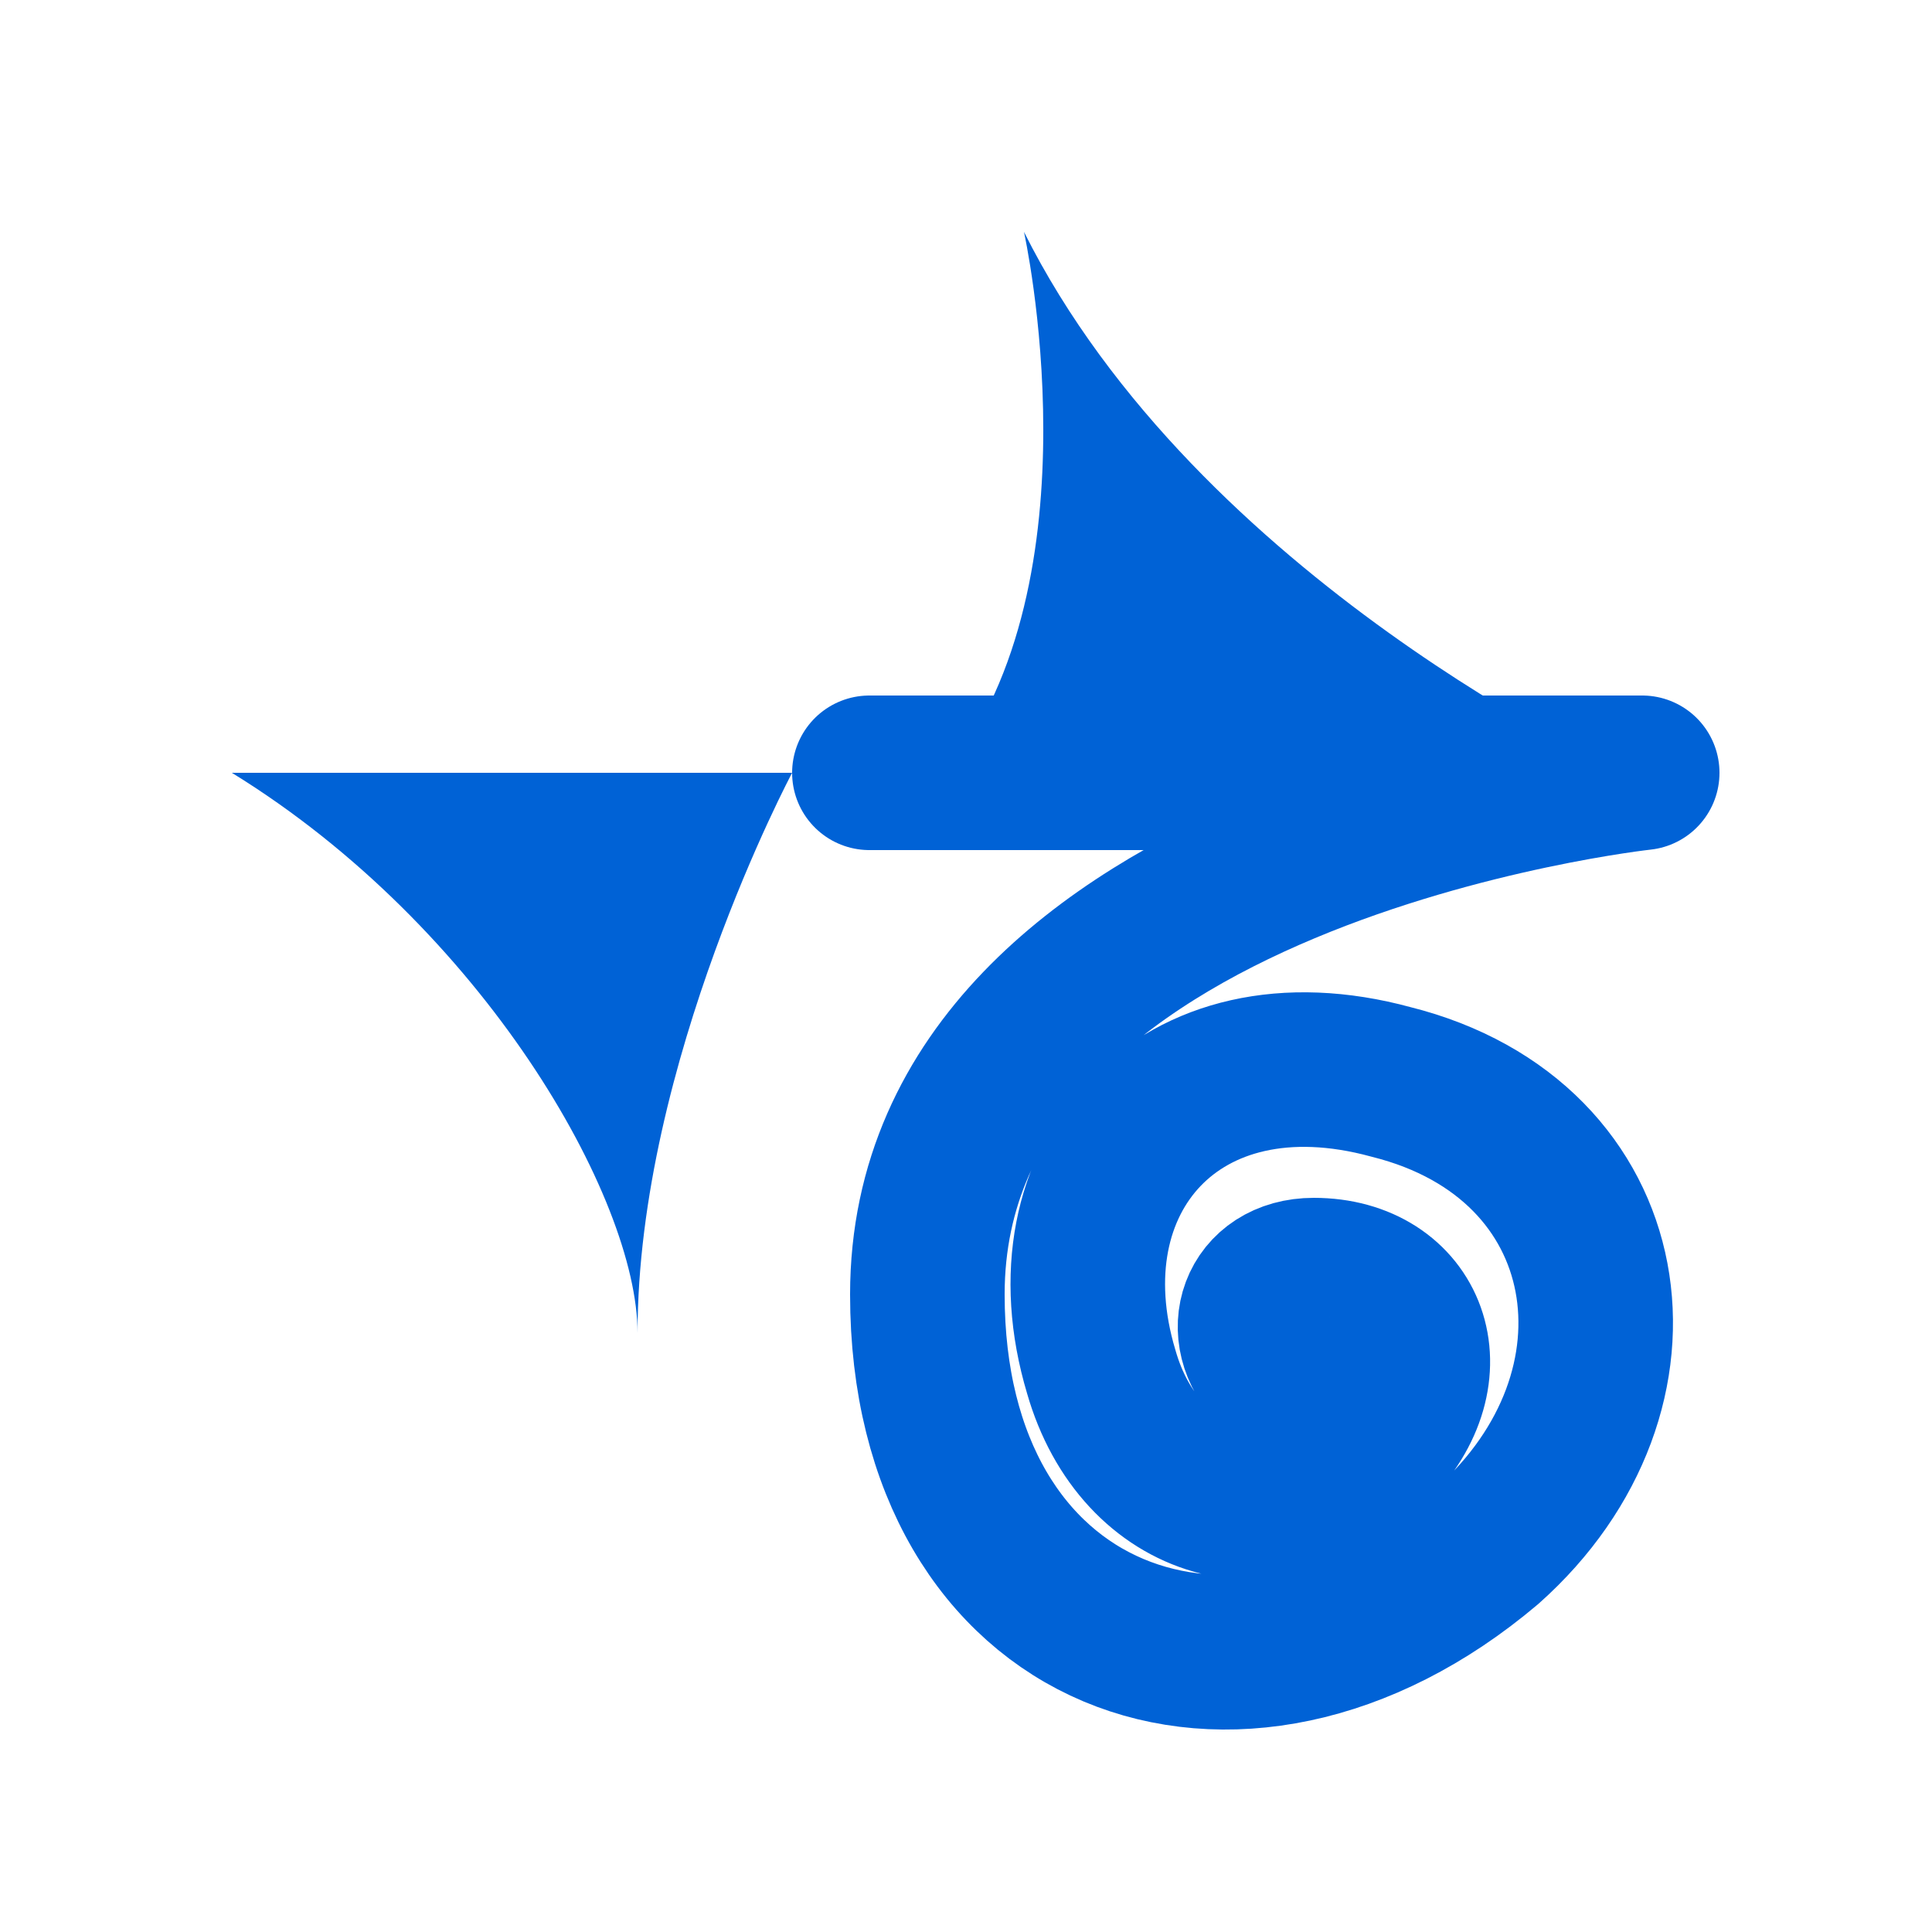
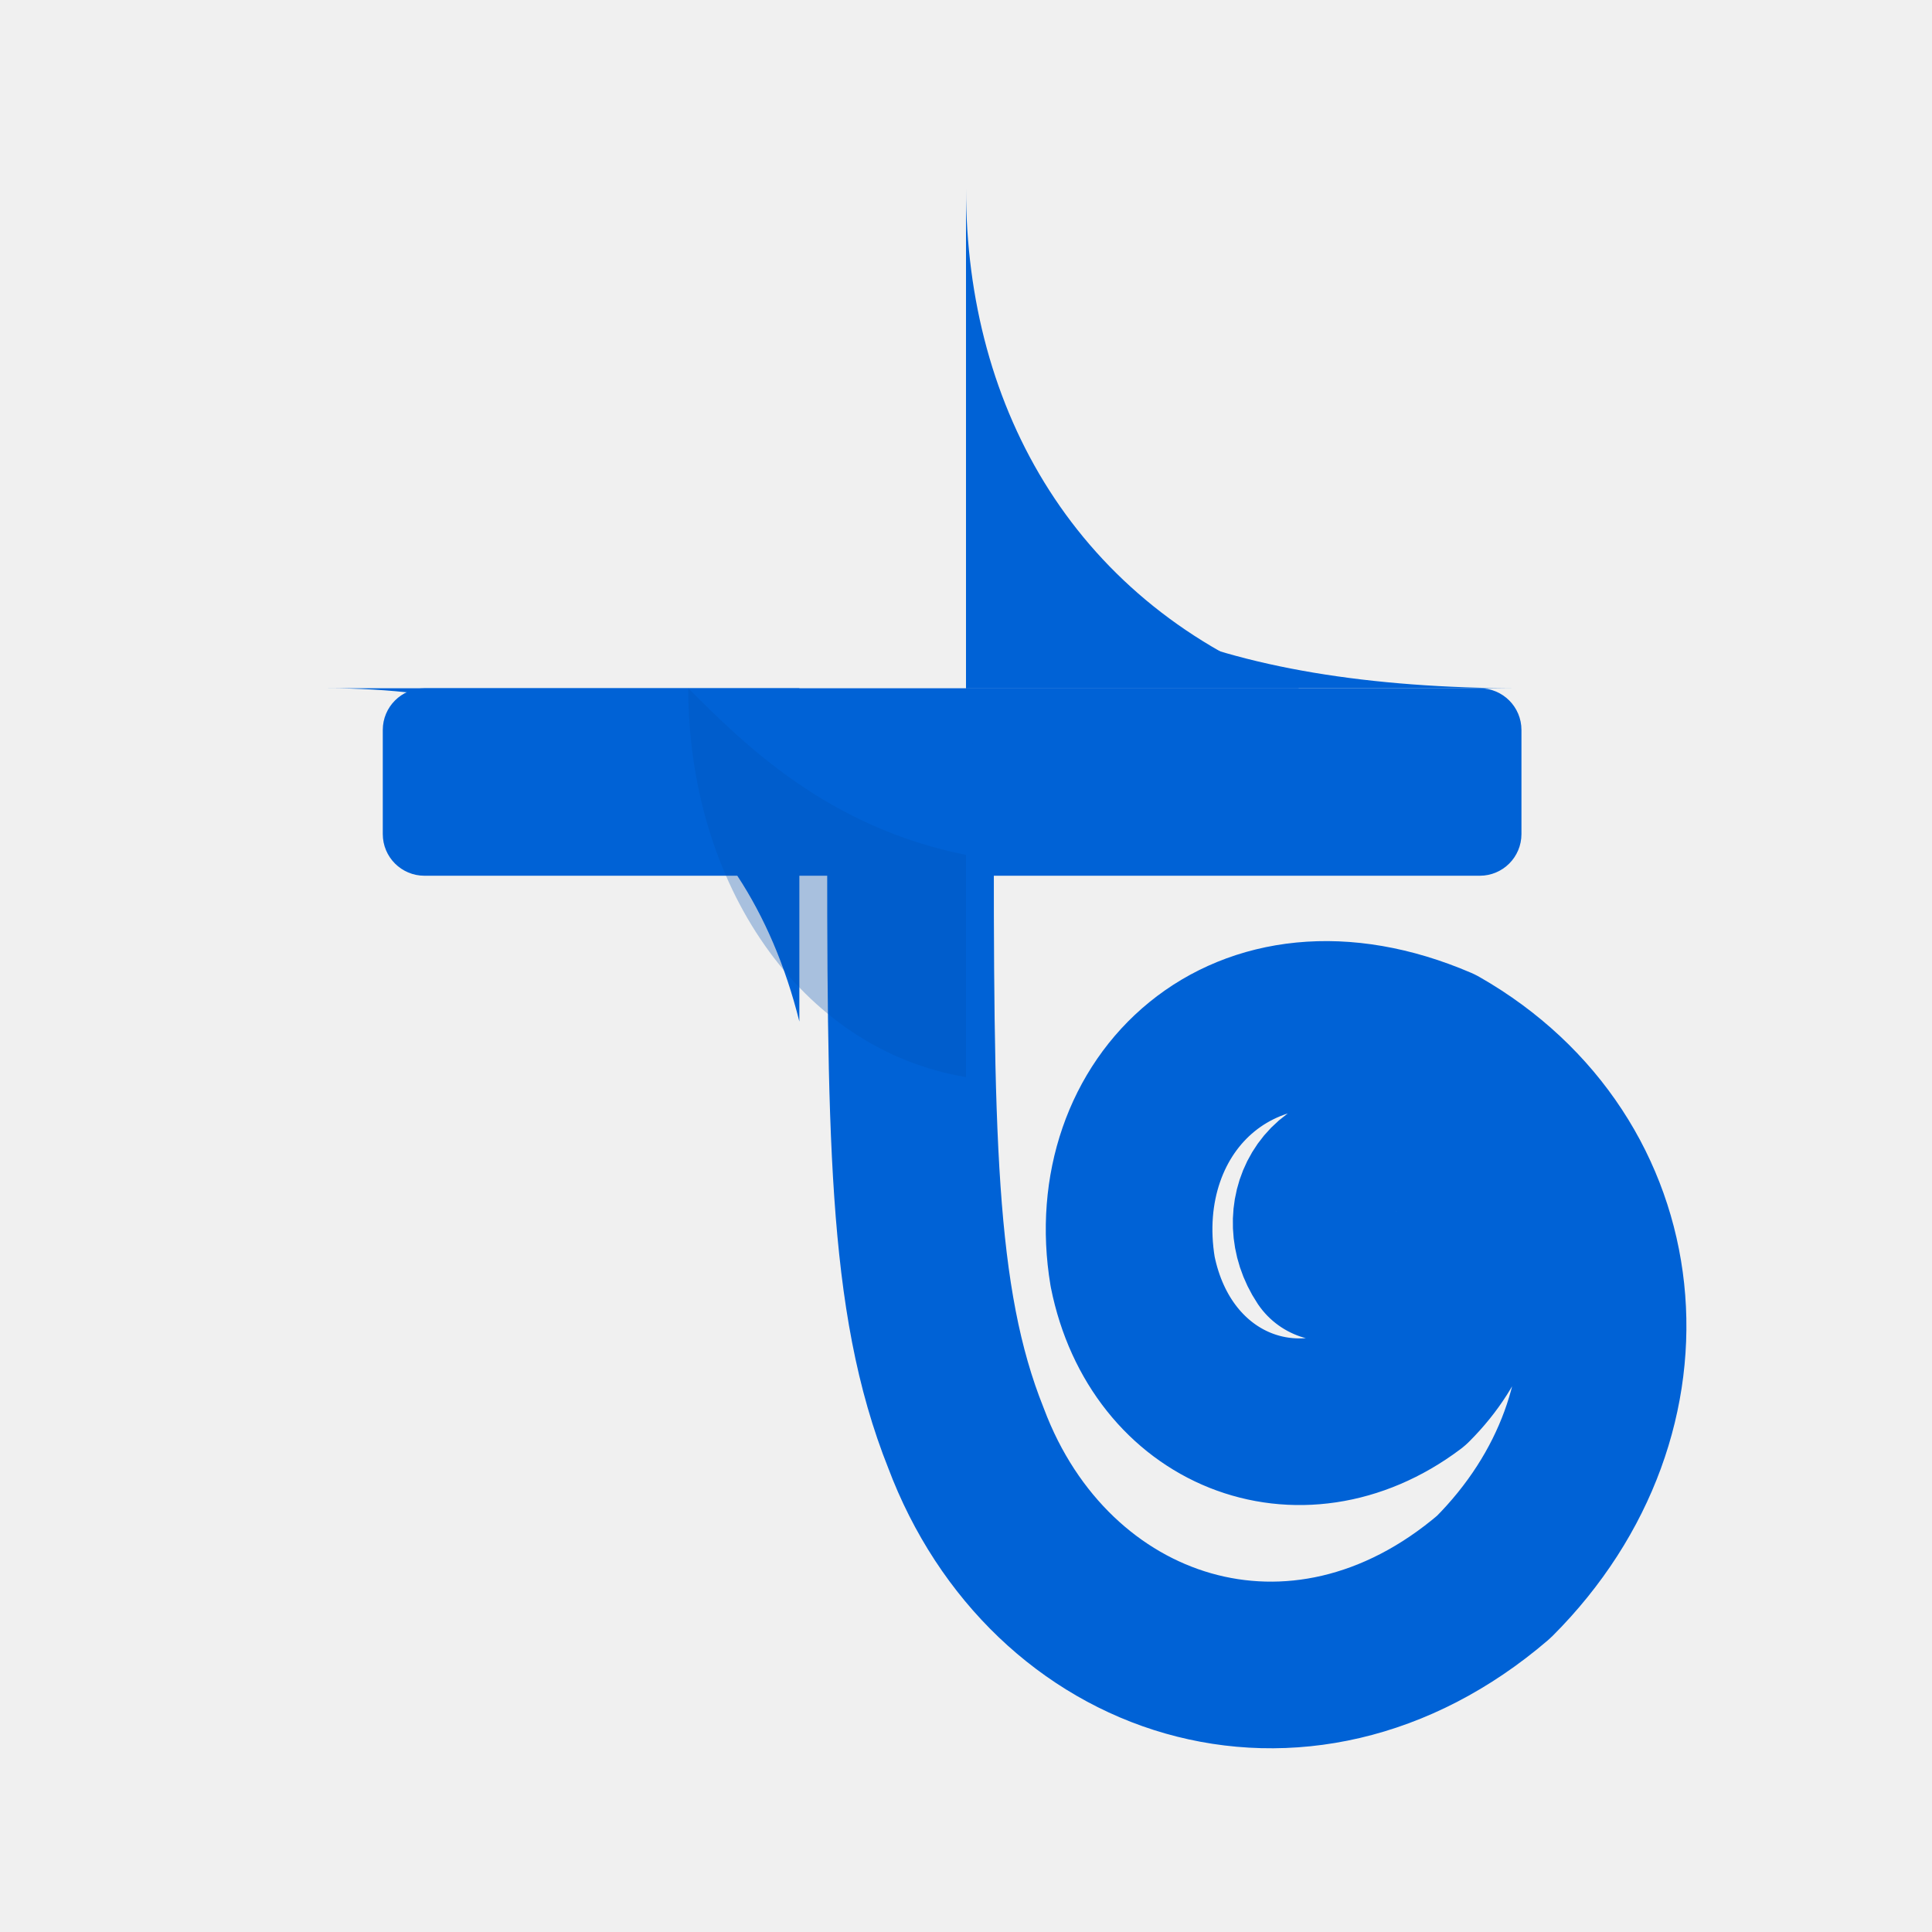
- <svg xmlns="http://www.w3.org/2000/svg" viewBox="0 0 200 200" fill="none">
-   <rect width="200" height="200" fill="#FFFFFF" />
-   <g transform="translate(10, 10)">
-     <path d="M 96 14 C 96 14 104 50 88 70 L 158 70 C 158 70 114 50 96 14 Z" fill="#0062D6" />
-     <path d="M 14 70 L 72 70 C 72 70 56 100 56 128 C 56 114 40 86 14 70 Z" fill="#0062D6" />
-     <path d="M 80 70 L 160 70 C 160 70 86 78 86 124 C 86 160 118 172 144 150 C 162 134 158 108 134 102 C 112 96 98 112 104 132 C 108 146 122 150 132 140 C 140 132 136 122 126 122 C 120 122 118 128 122 132" stroke="#0062D6" stroke-width="16" stroke-linecap="round" stroke-linejoin="round" fill="none" />
+ <svg xmlns="http://www.w3.org/2000/svg" viewBox="0 0 128 128" width="100%" height="100%" fill="none">
+   <g transform="translate(64, 64) scale(0.92) translate(-64, -64)">
+     <path d="M 64 8 C 64 24 72 38 88 44 L 64 44 C 64 44 64 28 64 8 Z" fill="#0062D6" />
+     <path d="M 18 44 C 36 44 48 52 52 68 L 52 44 L 18 44 Z" fill="#0062D6" />
+     <path d="M 64 26 C 68 38 82 44 104 44 L 64 44 Z" fill="#0062D6" />
+     <rect x="22" y="44" width="82" height="13.5" rx="3" fill="#0062D6" />
+     <path d="M 60 52           C 60 76 60 88 64 98           C 70 114 88 120 102 108           C 114 96 112 78 98 70           C 84 64 74 74 76 86           C 78 96 88 100 96 94           C 102 88 100 80 94 79           C 90 78 88 82 90 85" stroke="#0062D6" stroke-width="12" stroke-linecap="round" stroke-linejoin="round" fill="none" />
+     <path d="M 44 44 C 44 58 52 70 64 72 L 64 56 C 54 54 48 48 44 44 Z" fill="#0052B4" opacity="0.3" />
  </g>
</svg>
